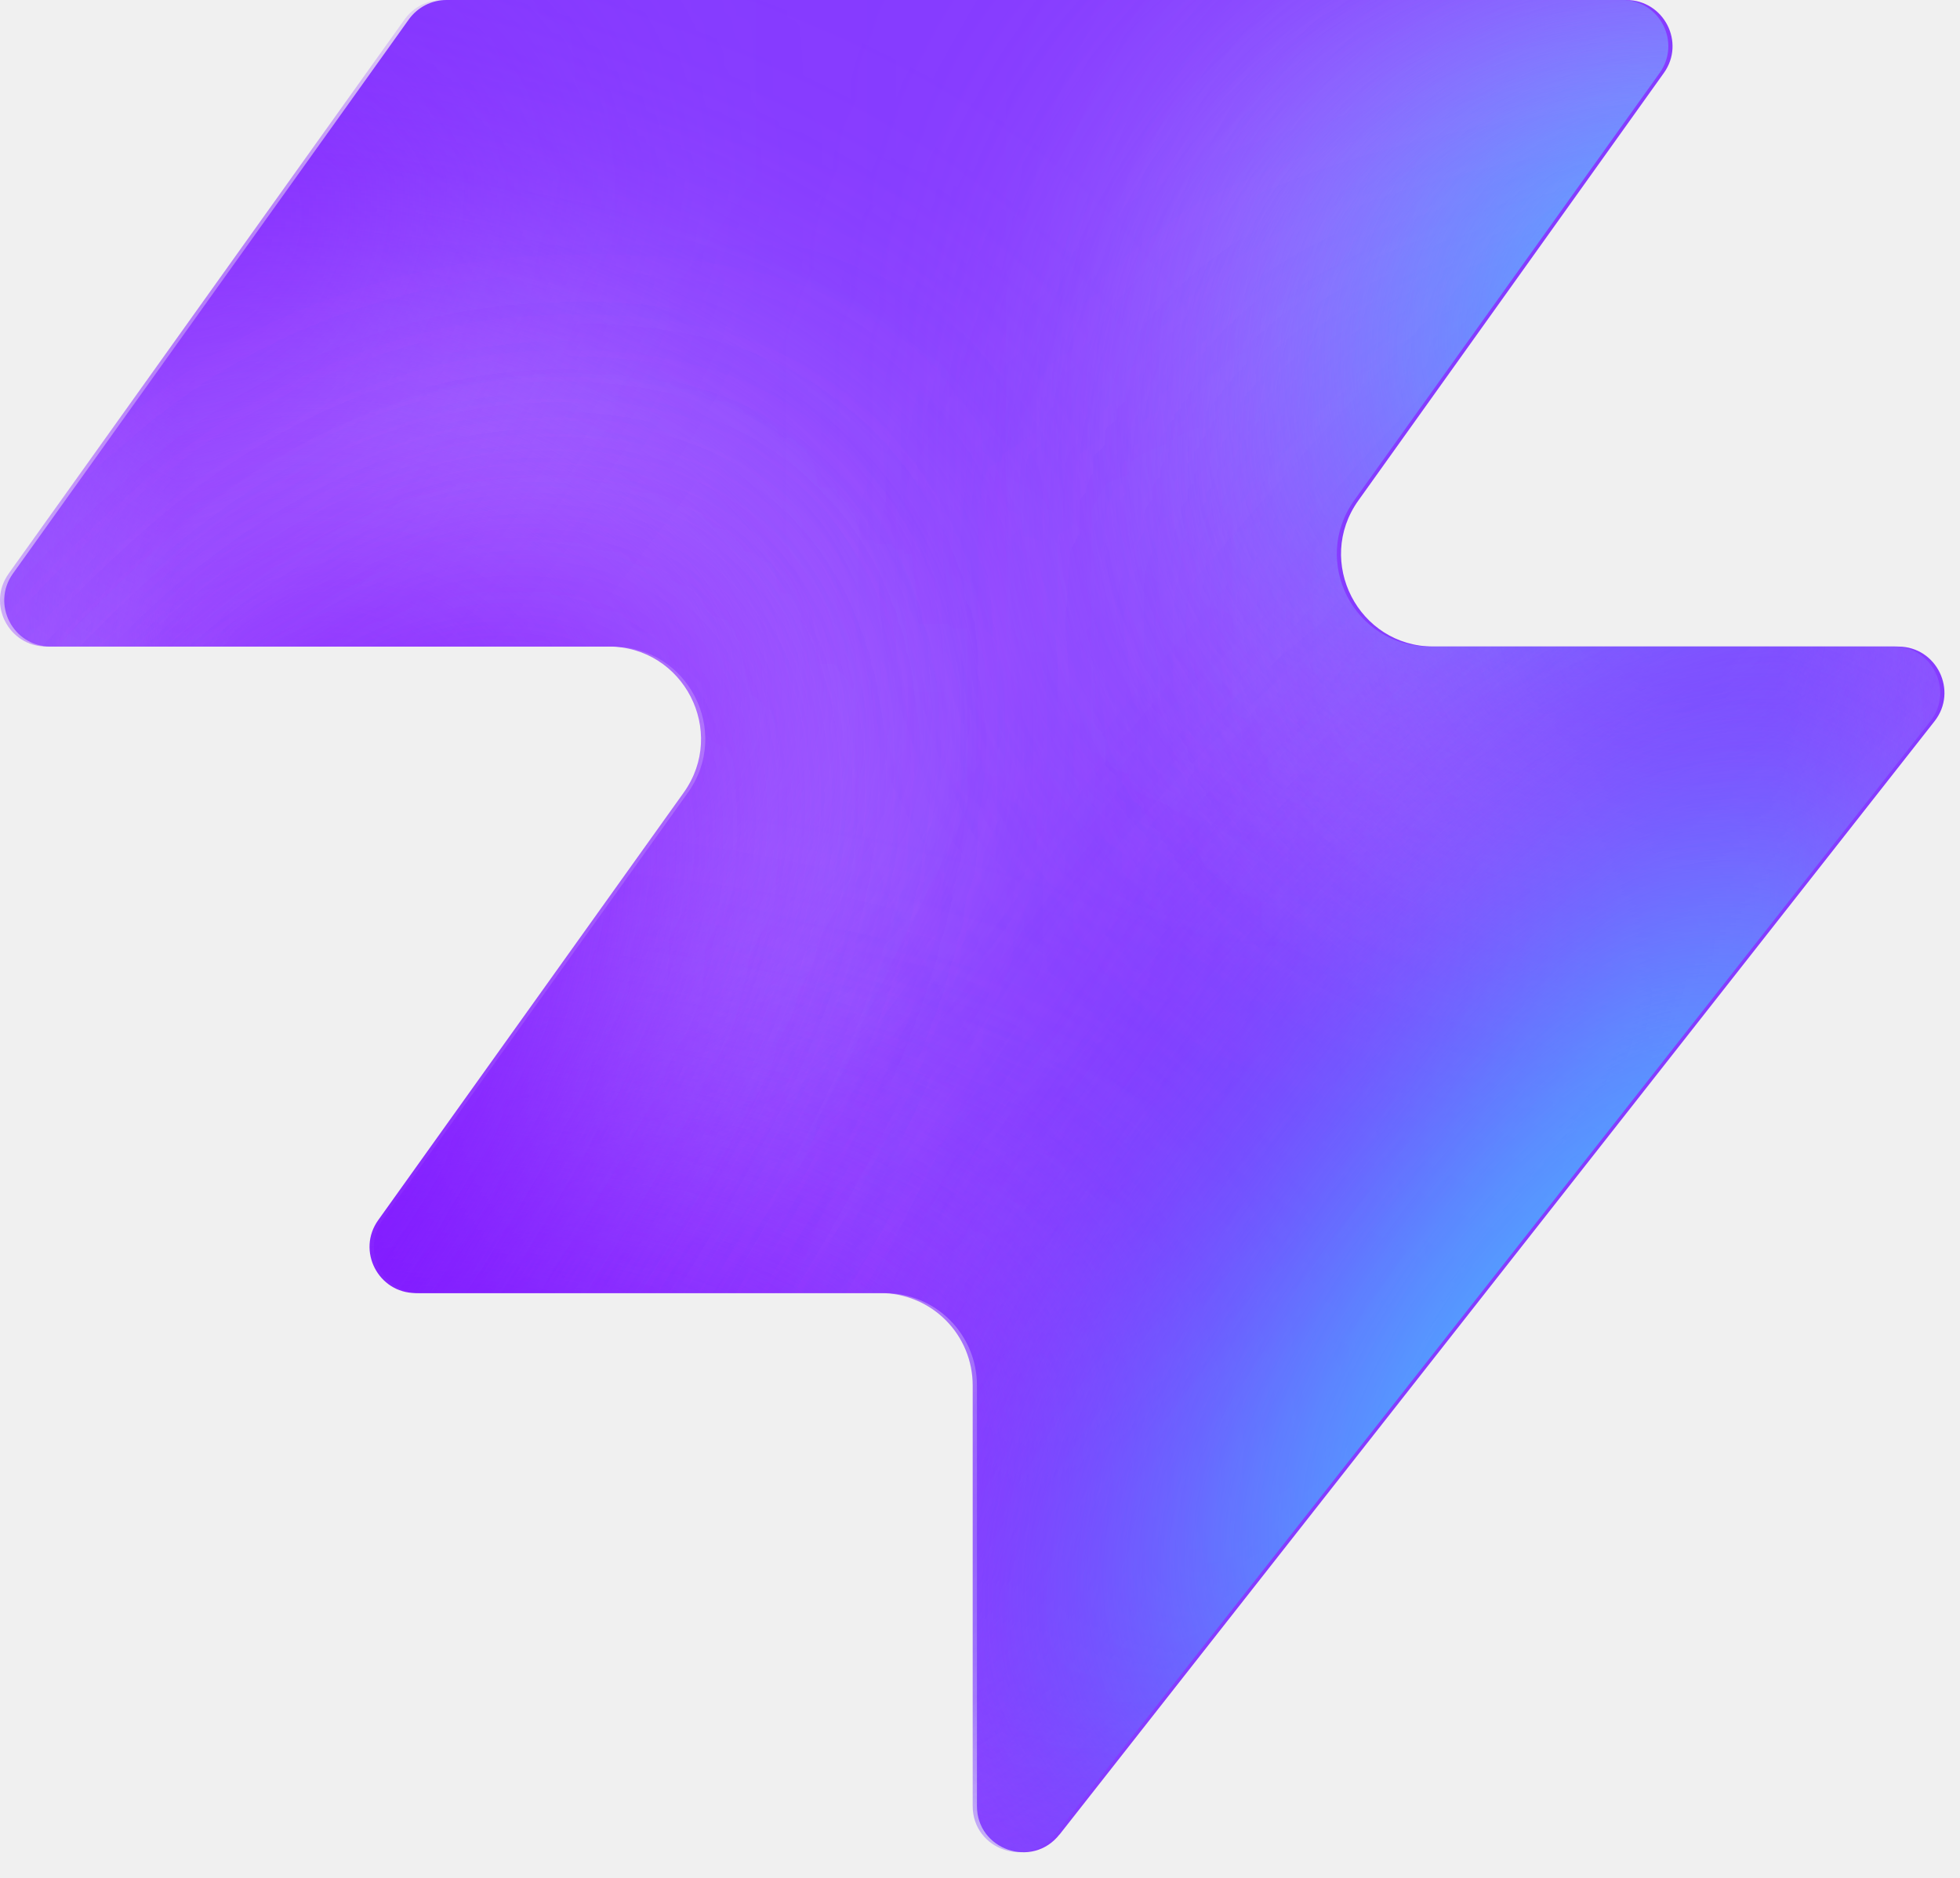
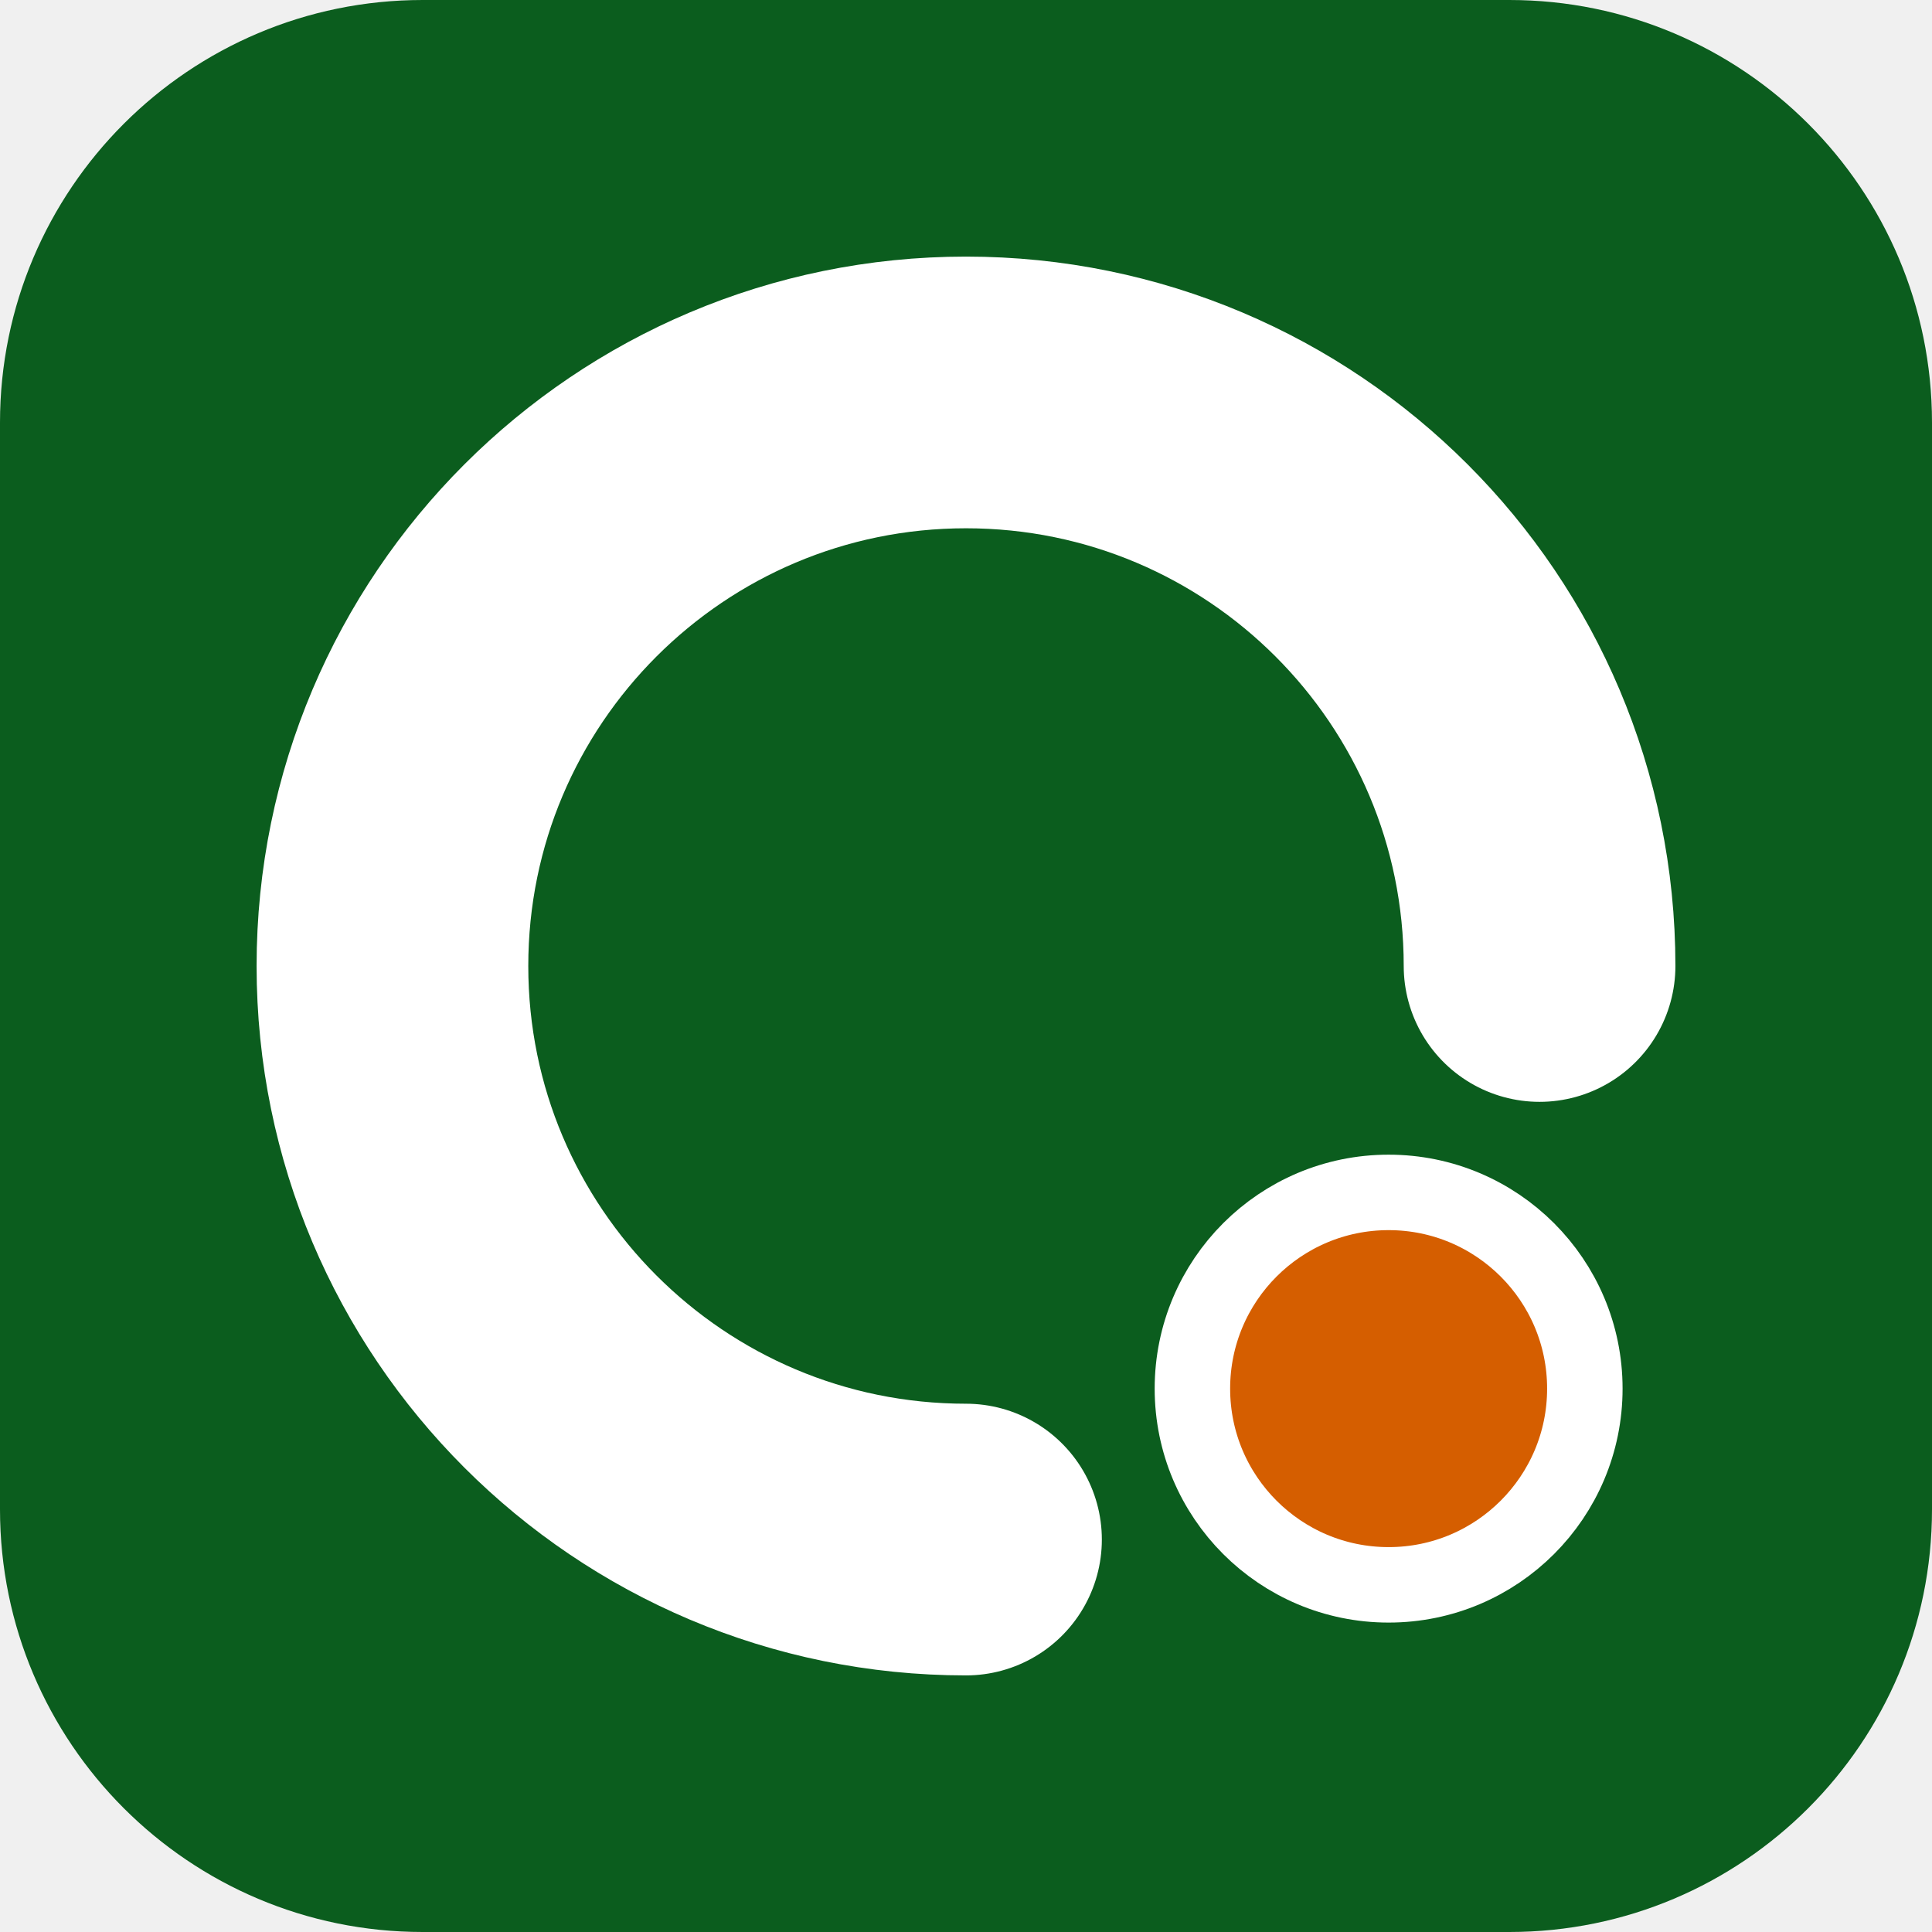
- <svg xmlns="http://www.w3.org/2000/svg" width="48" height="46" fill="none" viewBox="0 0 48 46">
-   <path fill="#863bff" d="M25.946 44.938c-.664.845-2.021.375-2.021-.698V33.937a2.26 2.26 0 0 0-2.262-2.262H10.287c-.92 0-1.456-1.04-.92-1.788l7.48-10.471c1.07-1.497 0-3.578-1.842-3.578H1.237c-.92 0-1.456-1.04-.92-1.788L10.013.474c.214-.297.556-.474.92-.474h28.894c.92 0 1.456 1.04.92 1.788l-7.48 10.471c-1.07 1.498 0 3.579 1.842 3.579h11.377c.943 0 1.473 1.088.89 1.83L25.947 44.94z" style="fill:#863bff;fill:color(display-p3 .525 .23 1);fill-opacity:1" />
-   <mask id="a" width="48" height="46" x="0" y="0" maskUnits="userSpaceOnUse" style="mask-type:alpha">
-     <path fill="#000" d="M25.842 44.938c-.664.844-2.021.375-2.021-.698V33.937a2.26 2.26 0 0 0-2.262-2.262H10.183c-.92 0-1.456-1.04-.92-1.788l7.48-10.471c1.07-1.498 0-3.579-1.842-3.579H1.133c-.92 0-1.456-1.04-.92-1.787L9.91.473c.214-.297.556-.474.92-.474h28.894c.92 0 1.456 1.04.92 1.788l-7.48 10.471c-1.07 1.498 0 3.578 1.842 3.578h11.377c.943 0 1.473 1.088.89 1.832L25.843 44.94z" style="fill:#000;fill-opacity:1" />
-   </mask>
-   <g mask="url(#a)">
-     <g filter="url(#b)">
-       <ellipse cx="5.508" cy="14.704" fill="#ede6ff" rx="5.508" ry="14.704" style="fill:#ede6ff;fill:color(display-p3 .927 .903 1);fill-opacity:1" transform="matrix(.00324 1 1 -.00324 -4.47 31.516)" />
-     </g>
-     <g filter="url(#c)">
-       <ellipse cx="10.399" cy="29.851" fill="#ede6ff" rx="10.399" ry="29.851" style="fill:#ede6ff;fill:color(display-p3 .927 .903 1);fill-opacity:1" transform="matrix(.00324 1 1 -.00324 -39.328 7.883)" />
-     </g>
-     <g filter="url(#d)">
-       <ellipse cx="5.508" cy="30.487" fill="#7e14ff" rx="5.508" ry="30.487" style="fill:#7e14ff;fill:color(display-p3 .492 .077 1);fill-opacity:1" transform="rotate(89.814 -25.913 -14.639)scale(1 -1)" />
-     </g>
-     <g filter="url(#e)">
-       <ellipse cx="5.508" cy="30.599" fill="#7e14ff" rx="5.508" ry="30.599" style="fill:#7e14ff;fill:color(display-p3 .492 .077 1);fill-opacity:1" transform="rotate(89.814 -32.644 -3.334)scale(1 -1)" />
-     </g>
-     <g filter="url(#f)">
-       <ellipse cx="5.508" cy="30.599" fill="#7e14ff" rx="5.508" ry="30.599" style="fill:#7e14ff;fill:color(display-p3 .492 .077 1);fill-opacity:1" transform="matrix(.00324 1 1 -.00324 -34.34 30.47)" />
-     </g>
-     <g filter="url(#g)">
-       <ellipse cx="14.072" cy="22.078" fill="#ede6ff" rx="14.072" ry="22.078" style="fill:#ede6ff;fill:color(display-p3 .927 .903 1);fill-opacity:1" transform="rotate(93.35 24.506 48.493)scale(-1 1)" />
-     </g>
-     <g filter="url(#h)">
-       <ellipse cx="3.47" cy="21.501" fill="#7e14ff" rx="3.47" ry="21.501" style="fill:#7e14ff;fill:color(display-p3 .492 .077 1);fill-opacity:1" transform="rotate(89.009 28.708 47.59)scale(-1 1)" />
-     </g>
-     <g filter="url(#i)">
-       <ellipse cx="3.47" cy="21.501" fill="#7e14ff" rx="3.47" ry="21.501" style="fill:#7e14ff;fill:color(display-p3 .492 .077 1);fill-opacity:1" transform="rotate(89.009 28.708 47.59)scale(-1 1)" />
-     </g>
-     <g filter="url(#j)">
-       <ellipse cx=".387" cy="8.972" fill="#7e14ff" rx="4.407" ry="29.108" style="fill:#7e14ff;fill:color(display-p3 .492 .077 1);fill-opacity:1" transform="rotate(39.51 .387 8.972)" />
-     </g>
-     <g filter="url(#k)">
-       <ellipse cx="47.523" cy="-6.092" fill="#7e14ff" rx="4.407" ry="29.108" style="fill:#7e14ff;fill:color(display-p3 .492 .077 1);fill-opacity:1" transform="rotate(37.892 47.523 -6.092)" />
-     </g>
-     <g filter="url(#l)">
-       <ellipse cx="41.412" cy="6.333" fill="#47bfff" rx="5.971" ry="9.665" style="fill:#47bfff;fill:color(display-p3 .28 .748 1);fill-opacity:1" transform="rotate(37.892 41.412 6.333)" />
-     </g>
-     <g filter="url(#m)">
-       <ellipse cx="-1.879" cy="38.332" fill="#7e14ff" rx="4.407" ry="29.108" style="fill:#7e14ff;fill:color(display-p3 .492 .077 1);fill-opacity:1" transform="rotate(37.892 -1.88 38.332)" />
-     </g>
-     <g filter="url(#n)">
-       <ellipse cx="-1.879" cy="38.332" fill="#7e14ff" rx="4.407" ry="29.108" style="fill:#7e14ff;fill:color(display-p3 .492 .077 1);fill-opacity:1" transform="rotate(37.892 -1.88 38.332)" />
-     </g>
-     <g filter="url(#o)">
-       <ellipse cx="35.651" cy="29.907" fill="#7e14ff" rx="4.407" ry="29.108" style="fill:#7e14ff;fill:color(display-p3 .492 .077 1);fill-opacity:1" transform="rotate(37.892 35.651 29.907)" />
-     </g>
-     <g filter="url(#p)">
-       <ellipse cx="38.418" cy="32.4" fill="#47bfff" rx="5.971" ry="15.297" style="fill:#47bfff;fill:color(display-p3 .28 .748 1);fill-opacity:1" transform="rotate(37.892 38.418 32.4)" />
-     </g>
-   </g>
-   <defs>
-     <filter id="b" width="60.045" height="41.654" x="-19.77" y="16.149" color-interpolation-filters="sRGB" filterUnits="userSpaceOnUse">
-       <feFlood flood-opacity="0" result="BackgroundImageFix" />
-       <feBlend in="SourceGraphic" in2="BackgroundImageFix" result="shape" />
-       <feGaussianBlur result="effect1_foregroundBlur_2002_17158" stdDeviation="7.659" />
-     </filter>
-     <filter id="c" width="90.34" height="51.437" x="-54.613" y="-7.533" color-interpolation-filters="sRGB" filterUnits="userSpaceOnUse">
-       <feFlood flood-opacity="0" result="BackgroundImageFix" />
-       <feBlend in="SourceGraphic" in2="BackgroundImageFix" result="shape" />
-       <feGaussianBlur result="effect1_foregroundBlur_2002_17158" stdDeviation="7.659" />
-     </filter>
-     <filter id="d" width="79.355" height="29.4" x="-49.64" y="2.03" color-interpolation-filters="sRGB" filterUnits="userSpaceOnUse">
-       <feFlood flood-opacity="0" result="BackgroundImageFix" />
-       <feBlend in="SourceGraphic" in2="BackgroundImageFix" result="shape" />
-       <feGaussianBlur result="effect1_foregroundBlur_2002_17158" stdDeviation="4.596" />
-     </filter>
-     <filter id="e" width="79.579" height="29.4" x="-45.045" y="20.029" color-interpolation-filters="sRGB" filterUnits="userSpaceOnUse">
-       <feFlood flood-opacity="0" result="BackgroundImageFix" />
-       <feBlend in="SourceGraphic" in2="BackgroundImageFix" result="shape" />
-       <feGaussianBlur result="effect1_foregroundBlur_2002_17158" stdDeviation="4.596" />
-     </filter>
-     <filter id="f" width="79.579" height="29.4" x="-43.513" y="21.178" color-interpolation-filters="sRGB" filterUnits="userSpaceOnUse">
-       <feFlood flood-opacity="0" result="BackgroundImageFix" />
-       <feBlend in="SourceGraphic" in2="BackgroundImageFix" result="shape" />
-       <feGaussianBlur result="effect1_foregroundBlur_2002_17158" stdDeviation="4.596" />
-     </filter>
-     <filter id="g" width="74.749" height="58.852" x="15.756" y="-17.901" color-interpolation-filters="sRGB" filterUnits="userSpaceOnUse">
-       <feFlood flood-opacity="0" result="BackgroundImageFix" />
-       <feBlend in="SourceGraphic" in2="BackgroundImageFix" result="shape" />
-       <feGaussianBlur result="effect1_foregroundBlur_2002_17158" stdDeviation="7.659" />
-     </filter>
-     <filter id="h" width="61.377" height="25.362" x="23.548" y="2.284" color-interpolation-filters="sRGB" filterUnits="userSpaceOnUse">
-       <feFlood flood-opacity="0" result="BackgroundImageFix" />
-       <feBlend in="SourceGraphic" in2="BackgroundImageFix" result="shape" />
-       <feGaussianBlur result="effect1_foregroundBlur_2002_17158" stdDeviation="4.596" />
-     </filter>
-     <filter id="i" width="61.377" height="25.362" x="23.548" y="2.284" color-interpolation-filters="sRGB" filterUnits="userSpaceOnUse">
-       <feFlood flood-opacity="0" result="BackgroundImageFix" />
-       <feBlend in="SourceGraphic" in2="BackgroundImageFix" result="shape" />
-       <feGaussianBlur result="effect1_foregroundBlur_2002_17158" stdDeviation="4.596" />
-     </filter>
-     <filter id="j" width="56.045" height="63.649" x="-27.636" y="-22.853" color-interpolation-filters="sRGB" filterUnits="userSpaceOnUse">
-       <feFlood flood-opacity="0" result="BackgroundImageFix" />
-       <feBlend in="SourceGraphic" in2="BackgroundImageFix" result="shape" />
-       <feGaussianBlur result="effect1_foregroundBlur_2002_17158" stdDeviation="4.596" />
-     </filter>
-     <filter id="k" width="54.814" height="64.646" x="20.116" y="-38.415" color-interpolation-filters="sRGB" filterUnits="userSpaceOnUse">
-       <feFlood flood-opacity="0" result="BackgroundImageFix" />
-       <feBlend in="SourceGraphic" in2="BackgroundImageFix" result="shape" />
-       <feGaussianBlur result="effect1_foregroundBlur_2002_17158" stdDeviation="4.596" />
-     </filter>
-     <filter id="l" width="33.541" height="35.313" x="24.641" y="-11.323" color-interpolation-filters="sRGB" filterUnits="userSpaceOnUse">
-       <feFlood flood-opacity="0" result="BackgroundImageFix" />
-       <feBlend in="SourceGraphic" in2="BackgroundImageFix" result="shape" />
-       <feGaussianBlur result="effect1_foregroundBlur_2002_17158" stdDeviation="4.596" />
-     </filter>
-     <filter id="m" width="54.814" height="64.646" x="-29.286" y="6.009" color-interpolation-filters="sRGB" filterUnits="userSpaceOnUse">
-       <feFlood flood-opacity="0" result="BackgroundImageFix" />
-       <feBlend in="SourceGraphic" in2="BackgroundImageFix" result="shape" />
-       <feGaussianBlur result="effect1_foregroundBlur_2002_17158" stdDeviation="4.596" />
-     </filter>
-     <filter id="n" width="54.814" height="64.646" x="-29.286" y="6.009" color-interpolation-filters="sRGB" filterUnits="userSpaceOnUse">
-       <feFlood flood-opacity="0" result="BackgroundImageFix" />
-       <feBlend in="SourceGraphic" in2="BackgroundImageFix" result="shape" />
-       <feGaussianBlur result="effect1_foregroundBlur_2002_17158" stdDeviation="4.596" />
-     </filter>
-     <filter id="o" width="54.814" height="64.646" x="8.244" y="-2.416" color-interpolation-filters="sRGB" filterUnits="userSpaceOnUse">
-       <feFlood flood-opacity="0" result="BackgroundImageFix" />
-       <feBlend in="SourceGraphic" in2="BackgroundImageFix" result="shape" />
-       <feGaussianBlur result="effect1_foregroundBlur_2002_17158" stdDeviation="4.596" />
-     </filter>
-     <filter id="p" width="39.409" height="43.623" x="18.713" y="10.588" color-interpolation-filters="sRGB" filterUnits="userSpaceOnUse">
-       <feFlood flood-opacity="0" result="BackgroundImageFix" />
-       <feBlend in="SourceGraphic" in2="BackgroundImageFix" result="shape" />
-       <feGaussianBlur result="effect1_foregroundBlur_2002_17158" stdDeviation="4.596" />
-     </filter>
-   </defs>
+ <svg xmlns="http://www.w3.org/2000/svg" viewBox="0 0 64 64">
+   <rect width="64" height="64" rx="14" fill="#0b5d1e" />
+   <path d="M32 51A19 19 0 1 1 51 32" fill="none" stroke="#fff" stroke-width="9" stroke-linecap="round" />
+   <circle cx="46" cy="46" r="6.5" fill="#d55e00" stroke="#fff" stroke-width="2.5" />
</svg>
